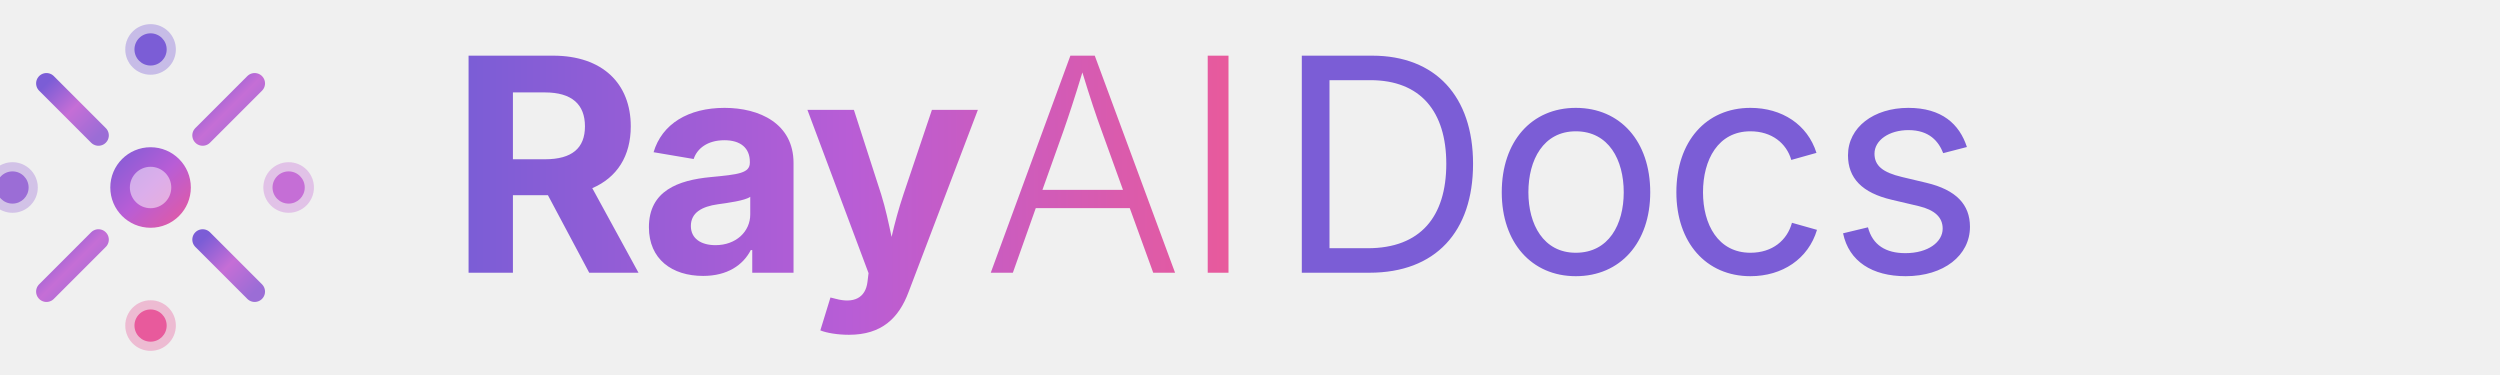
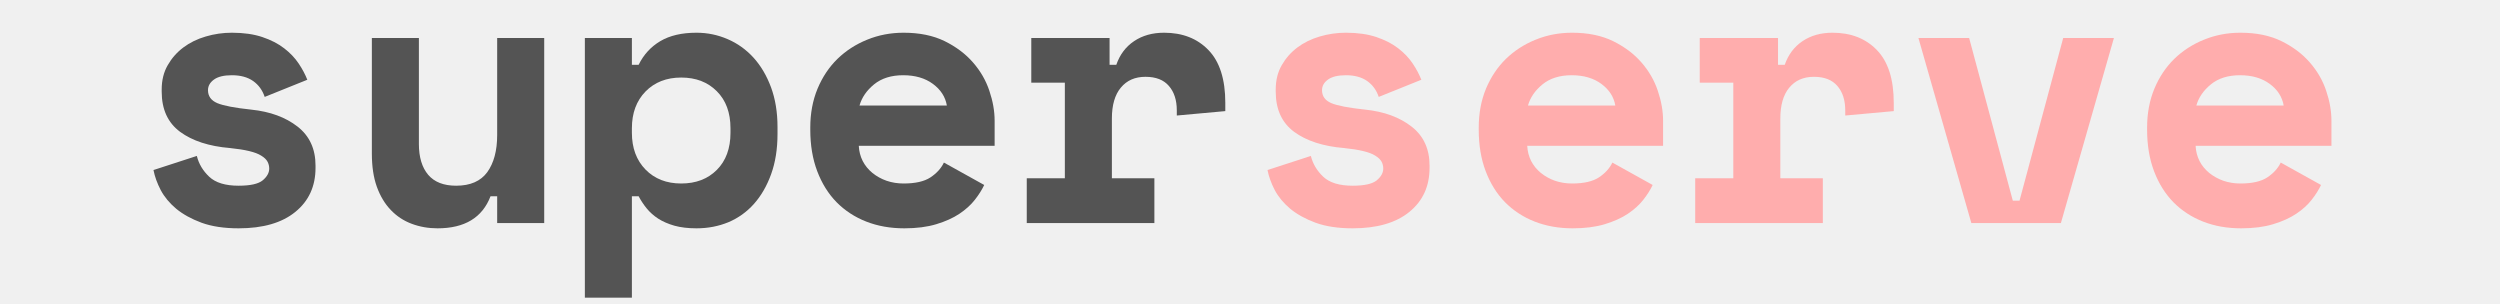
- <svg xmlns="http://www.w3.org/2000/svg" width="160" height="24" viewBox="68 28 222 44" fill="none">
-   <g transform="translate(50, 50) scale(1.35)">
-     <circle cx="0" cy="0" r="3.5" fill="url(#gradient1)" />
-     <circle cx="0" cy="0" r="1.8" fill="#FFFFFF" opacity="0.5" />
-     <g stroke="url(#gradient2)" stroke-width="1.8" stroke-linecap="round">
-       <line x1="9.048" y1="-9.048" x2="4.528" y2="-4.528" />
-       <line x1="9.048" y1="9.048" x2="4.528" y2="4.528" />
-       <line x1="-9.048" y1="9.048" x2="-4.528" y2="4.528" />
-       <line x1="-9.048" y1="-9.048" x2="-4.528" y2="-4.528" />
-     </g>
-     <g>
-       <circle cx="0" cy="-12" r="2.2" fill="#7B5DD6" opacity="0.35" />
-       <circle cx="12" cy="0" r="2.2" fill="#C56ED6" opacity="0.35" />
-       <circle cx="0" cy="12" r="2.2" fill="#E85A9C" opacity="0.35" />
-       <circle cx="-12" cy="0" r="2.2" fill="#9B6DD6" opacity="0.35" />
-       <circle cx="0" cy="-12" r="1.4" fill="#7B5DD6" />
-       <circle cx="12" cy="0" r="1.4" fill="#C56ED6" />
-       <circle cx="0" cy="12" r="1.4" fill="#E85A9C" />
-       <circle cx="-12" cy="0" r="1.4" fill="#9B6DD6" />
+ <svg xmlns="http://www.w3.org/2000/svg" width="330" height="40" viewBox="15 175 345 45" preserveAspectRatio="xMidYMid meet">
+   <g fill="#545454" fill-opacity="1">
+     <g transform="translate(19.68311, 208.125)">
+       <g>
+         <path d="M 13.078 -19.734 C 13.078 -18.848 13.535 -18.207 14.453 -17.812 C 15.379 -17.426 17.066 -17.102 19.516 -16.844 C 22.316 -16.551 24.602 -15.711 26.375 -14.328 C 28.156 -12.941 29.047 -11.008 29.047 -8.531 L 29.047 -8.203 C 29.047 -5.461 28.047 -3.281 26.047 -1.656 C 24.055 -0.031 21.25 0.781 17.625 0.781 C 15.477 0.781 13.645 0.504 12.125 -0.047 C 10.613 -0.609 9.359 -1.301 8.359 -2.125 C 7.367 -2.957 6.602 -3.879 6.062 -4.891 C 5.531 -5.91 5.172 -6.906 4.984 -7.875 L 11.422 -9.969 C 11.711 -8.789 12.328 -7.758 13.266 -6.875 C 14.211 -5.988 15.664 -5.547 17.625 -5.547 C 19.363 -5.547 20.555 -5.812 21.203 -6.344 C 21.848 -6.883 22.172 -7.469 22.172 -8.094 C 22.172 -8.457 22.086 -8.797 21.922 -9.109 C 21.754 -9.43 21.445 -9.727 21 -10 C 20.562 -10.281 19.961 -10.508 19.203 -10.688 C 18.441 -10.875 17.488 -11.023 16.344 -11.141 C 13.238 -11.398 10.77 -12.203 8.938 -13.547 C 7.113 -14.898 6.203 -16.891 6.203 -19.516 L 6.203 -19.844 C 6.203 -21.207 6.5 -22.406 7.094 -23.438 C 7.688 -24.477 8.461 -25.359 9.422 -26.078 C 10.379 -26.797 11.484 -27.336 12.734 -27.703 C 13.992 -28.078 15.289 -28.266 16.625 -28.266 C 18.363 -28.266 19.867 -28.051 21.141 -27.625 C 22.422 -27.195 23.504 -26.641 24.391 -25.953 C 25.273 -25.273 25.992 -24.52 26.547 -23.688 C 27.098 -22.863 27.523 -22.062 27.828 -21.281 L 21.5 -18.734 C 21.164 -19.734 20.594 -20.52 19.781 -21.094 C 18.969 -21.664 17.914 -21.953 16.625 -21.953 C 15.445 -21.953 14.562 -21.738 13.969 -21.312 C 13.375 -20.883 13.078 -20.359 13.078 -19.734 Z M 13.078 -19.734 " />
+       </g>
    </g>
  </g>
-   <text x="85" y="60" font-family="Inter, -apple-system, BlinkMacSystemFont, 'Segoe UI', sans-serif" font-size="35" font-weight="700" fill="url(#textGradient)" letter-spacing="-0.5">
-     Ray<tspan font-weight="300">AI</tspan>
-   </text>
-   <text x="182" y="60" font-family="Inter, -apple-system, BlinkMacSystemFont, 'Segoe UI', sans-serif" font-size="35" font-weight="400" fill="#7B5DD6" letter-spacing="-0.5">
-     Docs
-   </text>
-   <defs>
-     <linearGradient id="gradient1" x1="0%" y1="0%" x2="100%" y2="100%">
-       <stop offset="0%" stop-color="#7B5DD6" />
-       <stop offset="50%" stop-color="#B85DD6" />
-       <stop offset="100%" stop-color="#E85A9C" />
-     </linearGradient>
-     <linearGradient id="gradient2" x1="0%" y1="0%" x2="100%" y2="100%">
-       <stop offset="0%" stop-color="#7B5DD6" />
-       <stop offset="50%" stop-color="#C56ED6" />
-       <stop offset="100%" stop-color="#9B6DD6" />
-     </linearGradient>
-     <linearGradient id="textGradient" x1="0%" y1="0%" x2="100%" y2="0%">
-       <stop offset="0%" stop-color="#7B5DD6" />
-       <stop offset="50%" stop-color="#B85DD6" />
-       <stop offset="100%" stop-color="#E85A9C" />
-     </linearGradient>
-   </defs>
+   <g fill="#545454" fill-opacity="1">
+     <g transform="translate(52.7675, 208.125)">
+       <g>
+         <path d="M 22.938 -27.484 L 29.922 -27.484 L 29.922 0 L 22.938 0 L 22.938 -3.984 L 21.953 -3.984 C 20.734 -0.805 18.109 0.781 14.078 0.781 C 12.711 0.781 11.438 0.555 10.25 0.109 C 9.07 -0.328 8.035 -1.008 7.141 -1.938 C 6.254 -2.863 5.562 -4.02 5.062 -5.406 C 4.57 -6.789 4.328 -8.426 4.328 -10.312 L 4.328 -27.484 L 11.312 -27.484 L 11.312 -11.75 C 11.312 -9.789 11.77 -8.266 12.688 -7.172 C 13.613 -6.086 15 -5.547 16.844 -5.547 C 18.945 -5.547 20.488 -6.219 21.469 -7.562 C 22.445 -8.914 22.938 -10.754 22.938 -13.078 Z M 22.938 -27.484 " />
+       </g>
+     </g>
+   </g>
+   <g fill="#545454" fill-opacity="1">
+     <g transform="translate(85.8519, 208.125)">
+       <g>
+         <path d="M 9.859 11.078 L 2.875 11.078 L 2.875 -27.484 L 9.859 -27.484 L 9.859 -23.5 L 10.859 -23.5 C 11.598 -25.008 12.672 -26.18 14.078 -27.016 C 15.484 -27.848 17.273 -28.266 19.453 -28.266 C 21.078 -28.266 22.617 -27.945 24.078 -27.312 C 25.535 -26.688 26.812 -25.773 27.906 -24.578 C 29 -23.379 29.867 -21.91 30.516 -20.172 C 31.16 -18.43 31.484 -16.457 31.484 -14.25 L 31.484 -13.25 C 31.484 -10.988 31.164 -8.988 30.531 -7.25 C 29.906 -5.52 29.055 -4.051 27.984 -2.844 C 26.91 -1.645 25.645 -0.738 24.188 -0.125 C 22.727 0.477 21.148 0.781 19.453 0.781 C 18.191 0.781 17.098 0.648 16.172 0.391 C 15.254 0.129 14.453 -0.219 13.766 -0.656 C 13.086 -1.102 12.516 -1.613 12.047 -2.188 C 11.586 -2.758 11.191 -3.359 10.859 -3.984 L 9.859 -3.984 Z M 17.188 -5.875 C 19.363 -5.875 21.125 -6.547 22.469 -7.891 C 23.82 -9.242 24.5 -11.082 24.5 -13.406 L 24.5 -14.078 C 24.5 -16.398 23.82 -18.234 22.469 -19.578 C 21.125 -20.93 19.363 -21.609 17.188 -21.609 C 15 -21.609 13.227 -20.914 11.875 -19.531 C 10.531 -18.145 9.859 -16.328 9.859 -14.078 L 9.859 -13.406 C 9.859 -11.156 10.531 -9.336 11.875 -7.953 C 13.227 -6.566 15 -5.875 17.188 -5.875 Z M 17.188 -5.875 " />
+       </g>
+     </g>
+   </g>
+   <g fill="#545454" fill-opacity="1">
+     <g transform="translate(118.9363, 208.125)">
+       <g>
+         <path d="M 10.469 -11.469 C 10.508 -10.656 10.703 -9.906 11.047 -9.219 C 11.398 -8.539 11.879 -7.953 12.484 -7.453 C 13.098 -6.953 13.801 -6.562 14.594 -6.281 C 15.395 -6.008 16.238 -5.875 17.125 -5.875 C 18.863 -5.875 20.191 -6.176 21.109 -6.781 C 22.035 -7.395 22.703 -8.129 23.109 -8.984 L 29.094 -5.656 C 28.758 -4.945 28.297 -4.211 27.703 -3.453 C 27.117 -2.703 26.352 -2.008 25.406 -1.375 C 24.469 -0.75 23.32 -0.234 21.969 0.172 C 20.625 0.578 19.047 0.781 17.234 0.781 C 15.16 0.781 13.273 0.445 11.578 -0.219 C 9.879 -0.883 8.41 -1.844 7.172 -3.094 C 5.941 -4.352 4.984 -5.891 4.297 -7.703 C 3.609 -9.516 3.266 -11.566 3.266 -13.859 L 3.266 -14.188 C 3.266 -16.289 3.625 -18.211 4.344 -19.953 C 5.07 -21.691 6.062 -23.172 7.312 -24.391 C 8.57 -25.609 10.039 -26.555 11.719 -27.234 C 13.406 -27.922 15.207 -28.266 17.125 -28.266 C 19.488 -28.266 21.52 -27.848 23.219 -27.016 C 24.914 -26.18 26.316 -25.129 27.422 -23.859 C 28.535 -22.586 29.348 -21.18 29.859 -19.641 C 30.379 -18.109 30.641 -16.625 30.641 -15.188 L 30.641 -11.469 Z M 17.062 -21.953 C 15.289 -21.953 13.848 -21.5 12.734 -20.594 C 11.629 -19.688 10.91 -18.641 10.578 -17.453 L 23.547 -17.453 C 23.328 -18.742 22.633 -19.816 21.469 -20.672 C 20.312 -21.523 18.844 -21.953 17.062 -21.953 Z M 17.062 -21.953 " />
+       </g>
+     </g>
+   </g>
+   <g fill="#545454" fill-opacity="1">
+     <g transform="translate(152.0207, 208.125)">
+       <g>
+         <path d="M 3 -27.484 L 14.625 -27.484 L 14.625 -23.5 L 15.625 -23.5 C 16.145 -25.008 17.023 -26.18 18.266 -27.016 C 19.504 -27.848 20.988 -28.266 22.719 -28.266 C 25.457 -28.266 27.656 -27.406 29.312 -25.688 C 30.977 -23.969 31.812 -21.352 31.812 -17.844 L 31.812 -16.625 L 24.609 -15.969 L 24.609 -16.734 C 24.609 -18.254 24.219 -19.461 23.438 -20.359 C 22.664 -21.266 21.504 -21.719 19.953 -21.719 C 18.398 -21.719 17.18 -21.18 16.297 -20.109 C 15.41 -19.047 14.969 -17.516 14.969 -15.516 L 14.969 -6.656 L 21.281 -6.656 L 21.281 0 L 2.328 0 L 2.328 -6.656 L 7.984 -6.656 L 7.984 -20.844 L 3 -20.844 Z M 3 -27.484 " />
+       </g>
+     </g>
+   </g>
+   <g fill="#ffadad" fill-opacity="1">
+     <g transform="translate(185.1167, 208.125)">
+       <g>
+         <path d="M 13.078 -19.734 C 13.078 -18.848 13.535 -18.207 14.453 -17.812 C 15.379 -17.426 17.066 -17.102 19.516 -16.844 C 22.316 -16.551 24.602 -15.711 26.375 -14.328 C 28.156 -12.941 29.047 -11.008 29.047 -8.531 L 29.047 -8.203 C 29.047 -5.461 28.047 -3.281 26.047 -1.656 C 24.055 -0.031 21.25 0.781 17.625 0.781 C 15.477 0.781 13.645 0.504 12.125 -0.047 C 10.613 -0.609 9.359 -1.301 8.359 -2.125 C 7.367 -2.957 6.602 -3.879 6.062 -4.891 C 5.531 -5.91 5.172 -6.906 4.984 -7.875 L 11.422 -9.969 C 11.711 -8.789 12.328 -7.758 13.266 -6.875 C 14.211 -5.988 15.664 -5.547 17.625 -5.547 C 19.363 -5.547 20.555 -5.812 21.203 -6.344 C 21.848 -6.883 22.172 -7.469 22.172 -8.094 C 22.172 -8.457 22.086 -8.797 21.922 -9.109 C 21.754 -9.43 21.445 -9.727 21 -10 C 20.562 -10.281 19.961 -10.508 19.203 -10.688 C 18.441 -10.875 17.488 -11.023 16.344 -11.141 C 13.238 -11.398 10.77 -12.203 8.938 -13.547 C 7.113 -14.898 6.203 -16.891 6.203 -19.516 L 6.203 -19.844 C 6.203 -21.207 6.5 -22.406 7.094 -23.438 C 7.688 -24.477 8.461 -25.359 9.422 -26.078 C 10.379 -26.797 11.484 -27.336 12.734 -27.703 C 13.992 -28.078 15.289 -28.266 16.625 -28.266 C 18.363 -28.266 19.867 -28.051 21.141 -27.625 C 22.422 -27.195 23.504 -26.641 24.391 -25.953 C 25.273 -25.273 25.992 -24.52 26.547 -23.688 C 27.098 -22.863 27.523 -22.062 27.828 -21.281 L 21.5 -18.734 C 21.164 -19.734 20.594 -20.52 19.781 -21.094 C 18.969 -21.664 17.914 -21.953 16.625 -21.953 C 15.445 -21.953 14.562 -21.738 13.969 -21.312 C 13.375 -20.883 13.078 -20.359 13.078 -19.734 Z M 13.078 -19.734 " />
+       </g>
+     </g>
+   </g>
+   <g fill="#ffadad" fill-opacity="1">
+     <g transform="translate(218.2011, 208.125)">
+       <g>
+         <path d="M 10.469 -11.469 C 10.508 -10.656 10.703 -9.906 11.047 -9.219 C 11.398 -8.539 11.879 -7.953 12.484 -7.453 C 13.098 -6.953 13.801 -6.562 14.594 -6.281 C 15.395 -6.008 16.238 -5.875 17.125 -5.875 C 18.863 -5.875 20.191 -6.176 21.109 -6.781 C 22.035 -7.395 22.703 -8.129 23.109 -8.984 L 29.094 -5.656 C 28.758 -4.945 28.297 -4.211 27.703 -3.453 C 27.117 -2.703 26.352 -2.008 25.406 -1.375 C 24.469 -0.75 23.32 -0.234 21.969 0.172 C 20.625 0.578 19.047 0.781 17.234 0.781 C 15.16 0.781 13.273 0.445 11.578 -0.219 C 9.879 -0.883 8.41 -1.844 7.172 -3.094 C 5.941 -4.352 4.984 -5.891 4.297 -7.703 C 3.609 -9.516 3.266 -11.566 3.266 -13.859 L 3.266 -14.188 C 3.266 -16.289 3.625 -18.211 4.344 -19.953 C 5.07 -21.691 6.062 -23.172 7.312 -24.391 C 8.57 -25.609 10.039 -26.555 11.719 -27.234 C 13.406 -27.922 15.207 -28.266 17.125 -28.266 C 19.488 -28.266 21.52 -27.848 23.219 -27.016 C 24.914 -26.18 26.316 -25.129 27.422 -23.859 C 28.535 -22.586 29.348 -21.18 29.859 -19.641 C 30.379 -18.109 30.641 -16.625 30.641 -15.188 L 30.641 -11.469 Z M 17.062 -21.953 C 15.289 -21.953 13.848 -21.5 12.734 -20.594 C 11.629 -19.688 10.91 -18.641 10.578 -17.453 L 23.547 -17.453 C 23.328 -18.742 22.633 -19.816 21.469 -20.672 C 20.312 -21.523 18.844 -21.953 17.062 -21.953 Z M 17.062 -21.953 " />
+       </g>
+     </g>
+   </g>
+   <g fill="#ffadad" fill-opacity="1">
+     <g transform="translate(251.2855, 208.125)">
+       <g>
+         <path d="M 3 -27.484 L 14.625 -27.484 L 14.625 -23.5 L 15.625 -23.5 C 16.145 -25.008 17.023 -26.18 18.266 -27.016 C 19.504 -27.848 20.988 -28.266 22.719 -28.266 C 25.457 -28.266 27.656 -27.406 29.312 -25.688 C 30.977 -23.969 31.812 -21.352 31.812 -17.844 L 31.812 -16.625 L 24.609 -15.969 L 24.609 -16.734 C 24.609 -18.254 24.219 -19.461 23.438 -20.359 C 22.664 -21.266 21.504 -21.719 19.953 -21.719 C 18.398 -21.719 17.18 -21.18 16.297 -20.109 C 15.41 -19.047 14.969 -17.516 14.969 -15.516 L 14.969 -6.656 L 21.281 -6.656 L 21.281 0 L 2.328 0 L 2.328 -6.656 L 7.984 -6.656 L 7.984 -20.844 L 3 -20.844 Z M 3 -27.484 " />
+       </g>
+     </g>
+   </g>
+   <g fill="#ffadad" fill-opacity="1">
+     <g transform="translate(284.3699, 208.125)">
+       <g>
+         <path d="M 2.391 -27.484 L 9.922 -27.484 L 16.406 -3.328 L 17.406 -3.328 L 23.891 -27.484 L 31.422 -27.484 L 23.547 0 L 10.25 0 Z M 2.391 -27.484 " />
+       </g>
+     </g>
+   </g>
+   <g fill="#ffadad" fill-opacity="1">
+     <g transform="translate(317.4543, 208.125)">
+       <g>
+         <path d="M 10.469 -11.469 C 10.508 -10.656 10.703 -9.906 11.047 -9.219 C 11.398 -8.539 11.879 -7.953 12.484 -7.453 C 13.098 -6.953 13.801 -6.562 14.594 -6.281 C 15.395 -6.008 16.238 -5.875 17.125 -5.875 C 18.863 -5.875 20.191 -6.176 21.109 -6.781 C 22.035 -7.395 22.703 -8.129 23.109 -8.984 L 29.094 -5.656 C 28.758 -4.945 28.297 -4.211 27.703 -3.453 C 27.117 -2.703 26.352 -2.008 25.406 -1.375 C 24.469 -0.75 23.32 -0.234 21.969 0.172 C 20.625 0.578 19.047 0.781 17.234 0.781 C 15.16 0.781 13.273 0.445 11.578 -0.219 C 9.879 -0.883 8.41 -1.844 7.172 -3.094 C 5.941 -4.352 4.984 -5.891 4.297 -7.703 C 3.609 -9.516 3.266 -11.566 3.266 -13.859 L 3.266 -14.188 C 3.266 -16.289 3.625 -18.211 4.344 -19.953 C 5.07 -21.691 6.062 -23.172 7.312 -24.391 C 8.57 -25.609 10.039 -26.555 11.719 -27.234 C 13.406 -27.922 15.207 -28.266 17.125 -28.266 C 19.488 -28.266 21.52 -27.848 23.219 -27.016 C 24.914 -26.18 26.316 -25.129 27.422 -23.859 C 28.535 -22.586 29.348 -21.18 29.859 -19.641 C 30.379 -18.109 30.641 -16.625 30.641 -15.188 L 30.641 -11.469 Z M 17.062 -21.953 C 15.289 -21.953 13.848 -21.5 12.734 -20.594 C 11.629 -19.688 10.91 -18.641 10.578 -17.453 L 23.547 -17.453 C 23.328 -18.742 22.633 -19.816 21.469 -20.672 C 20.312 -21.523 18.844 -21.953 17.062 -21.953 Z M 17.062 -21.953 " />
+       </g>
+     </g>
+   </g>
</svg>
